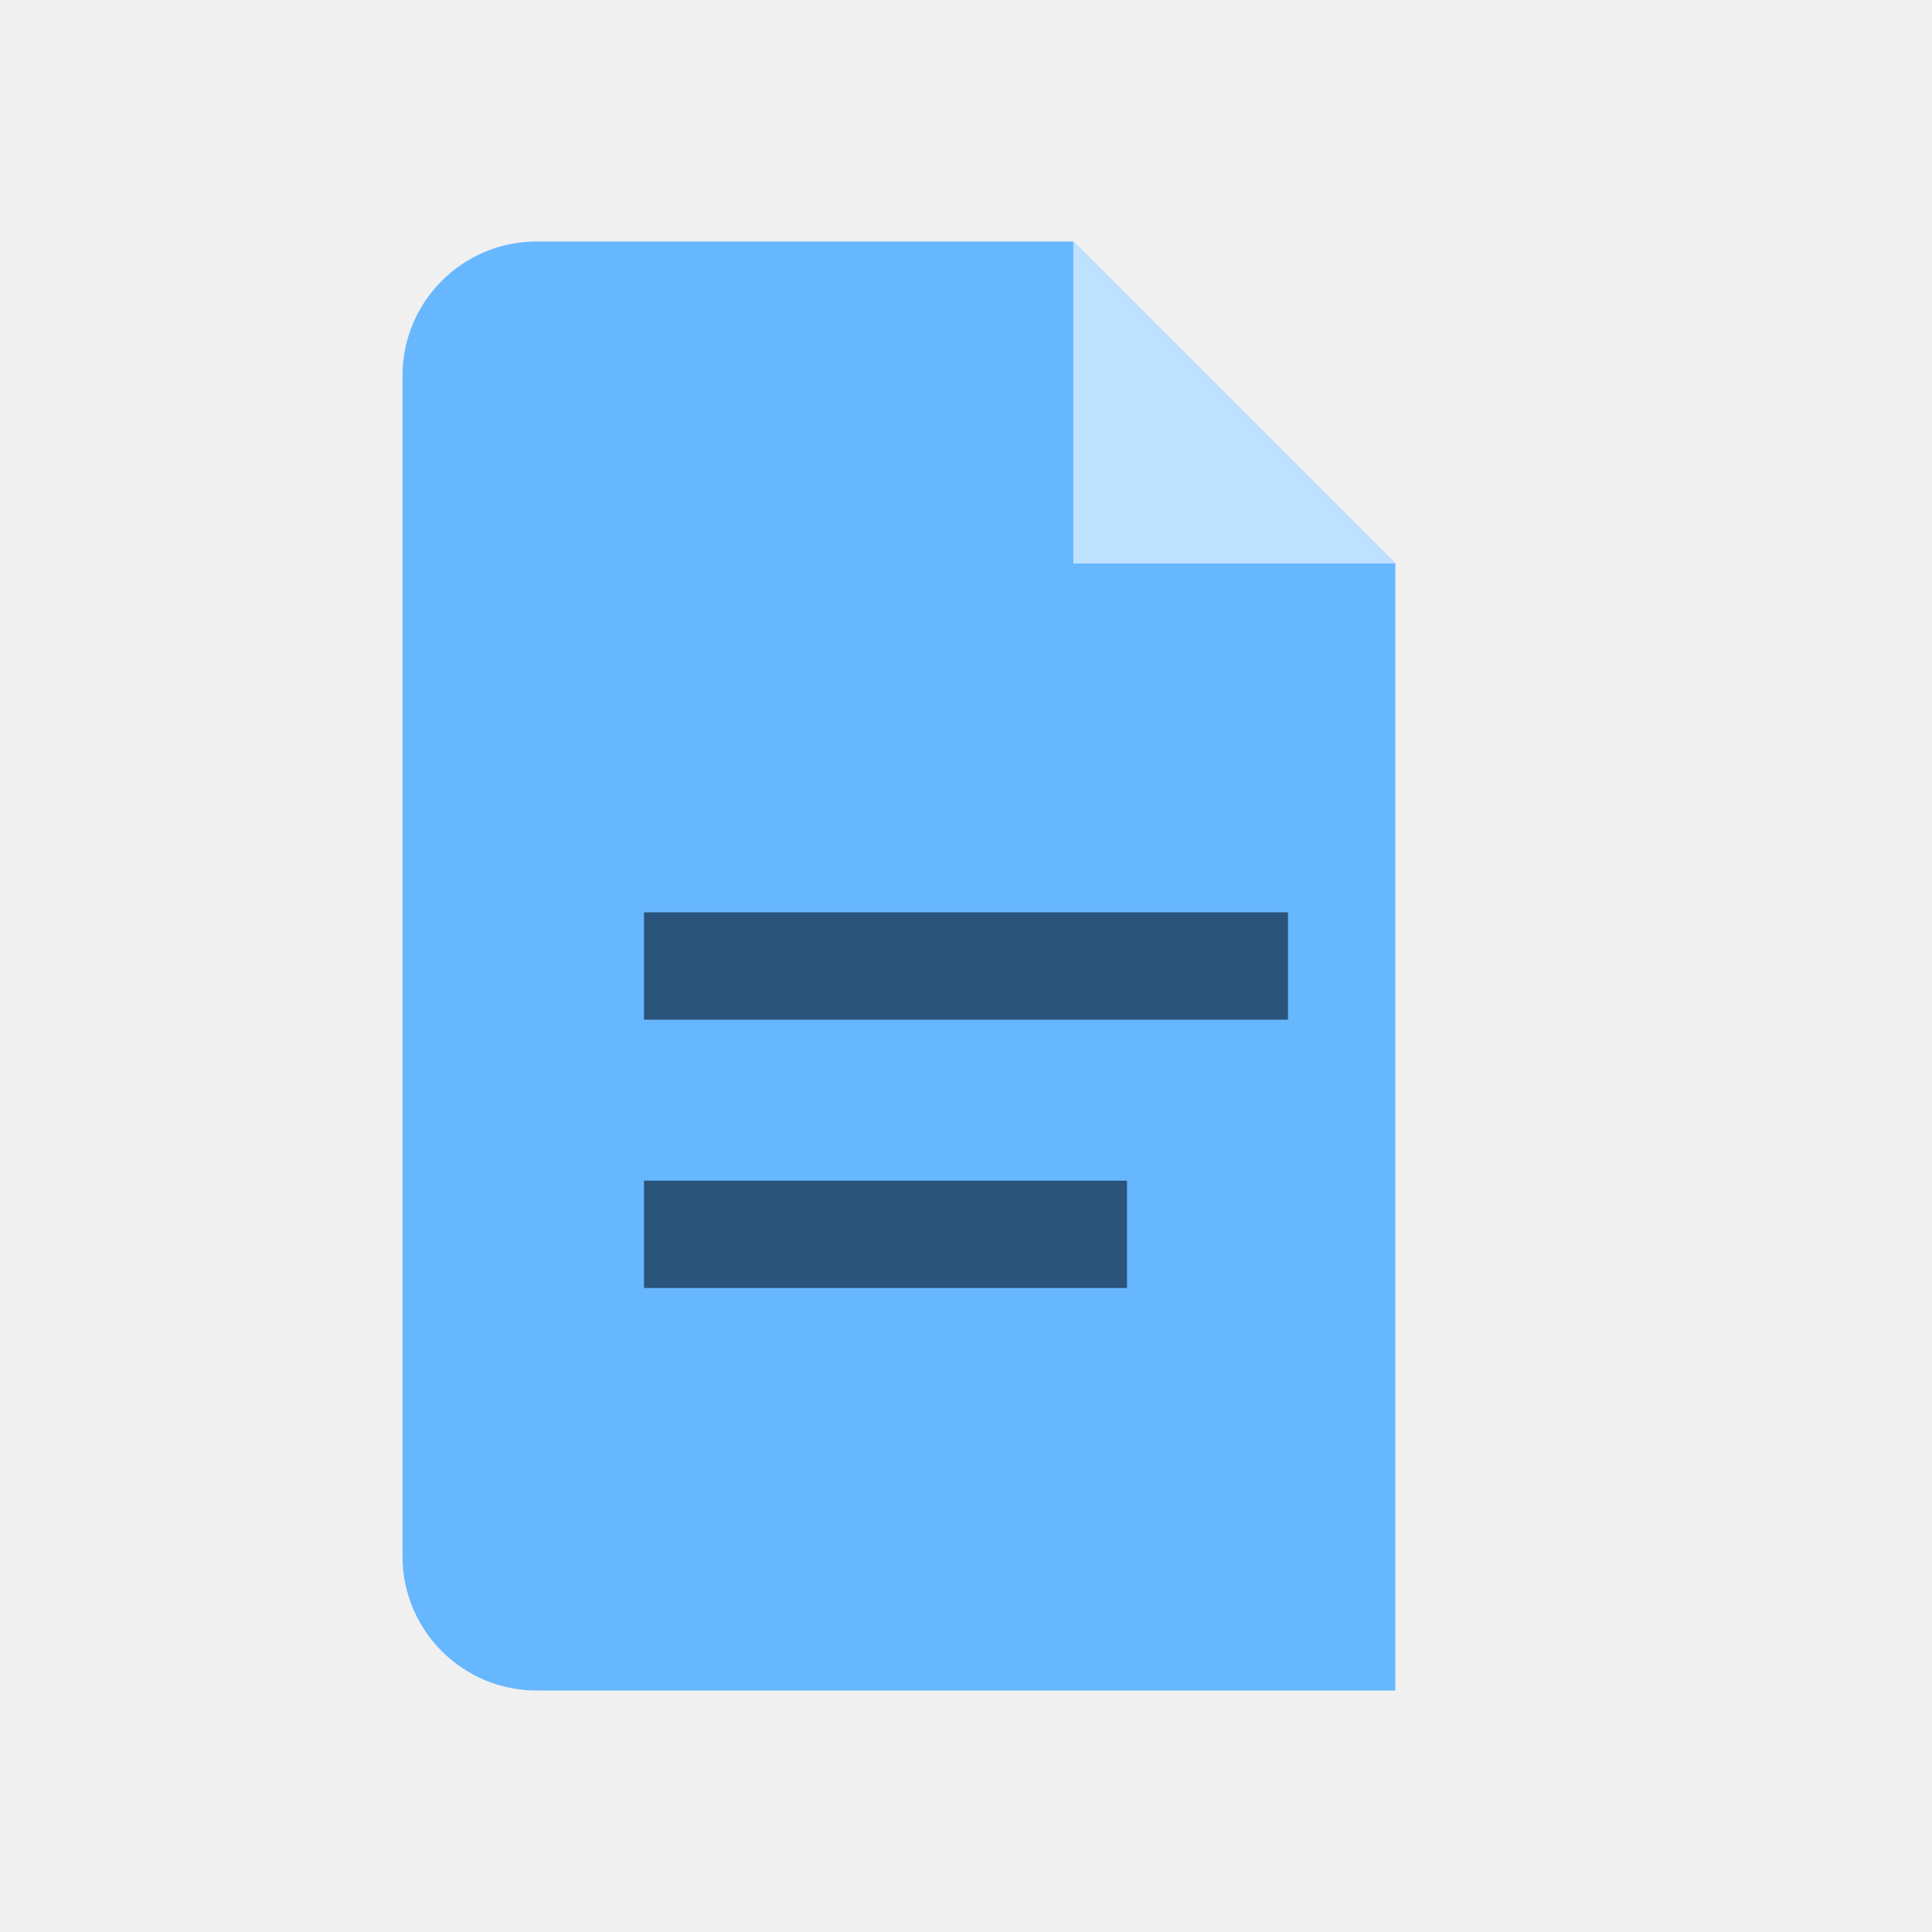
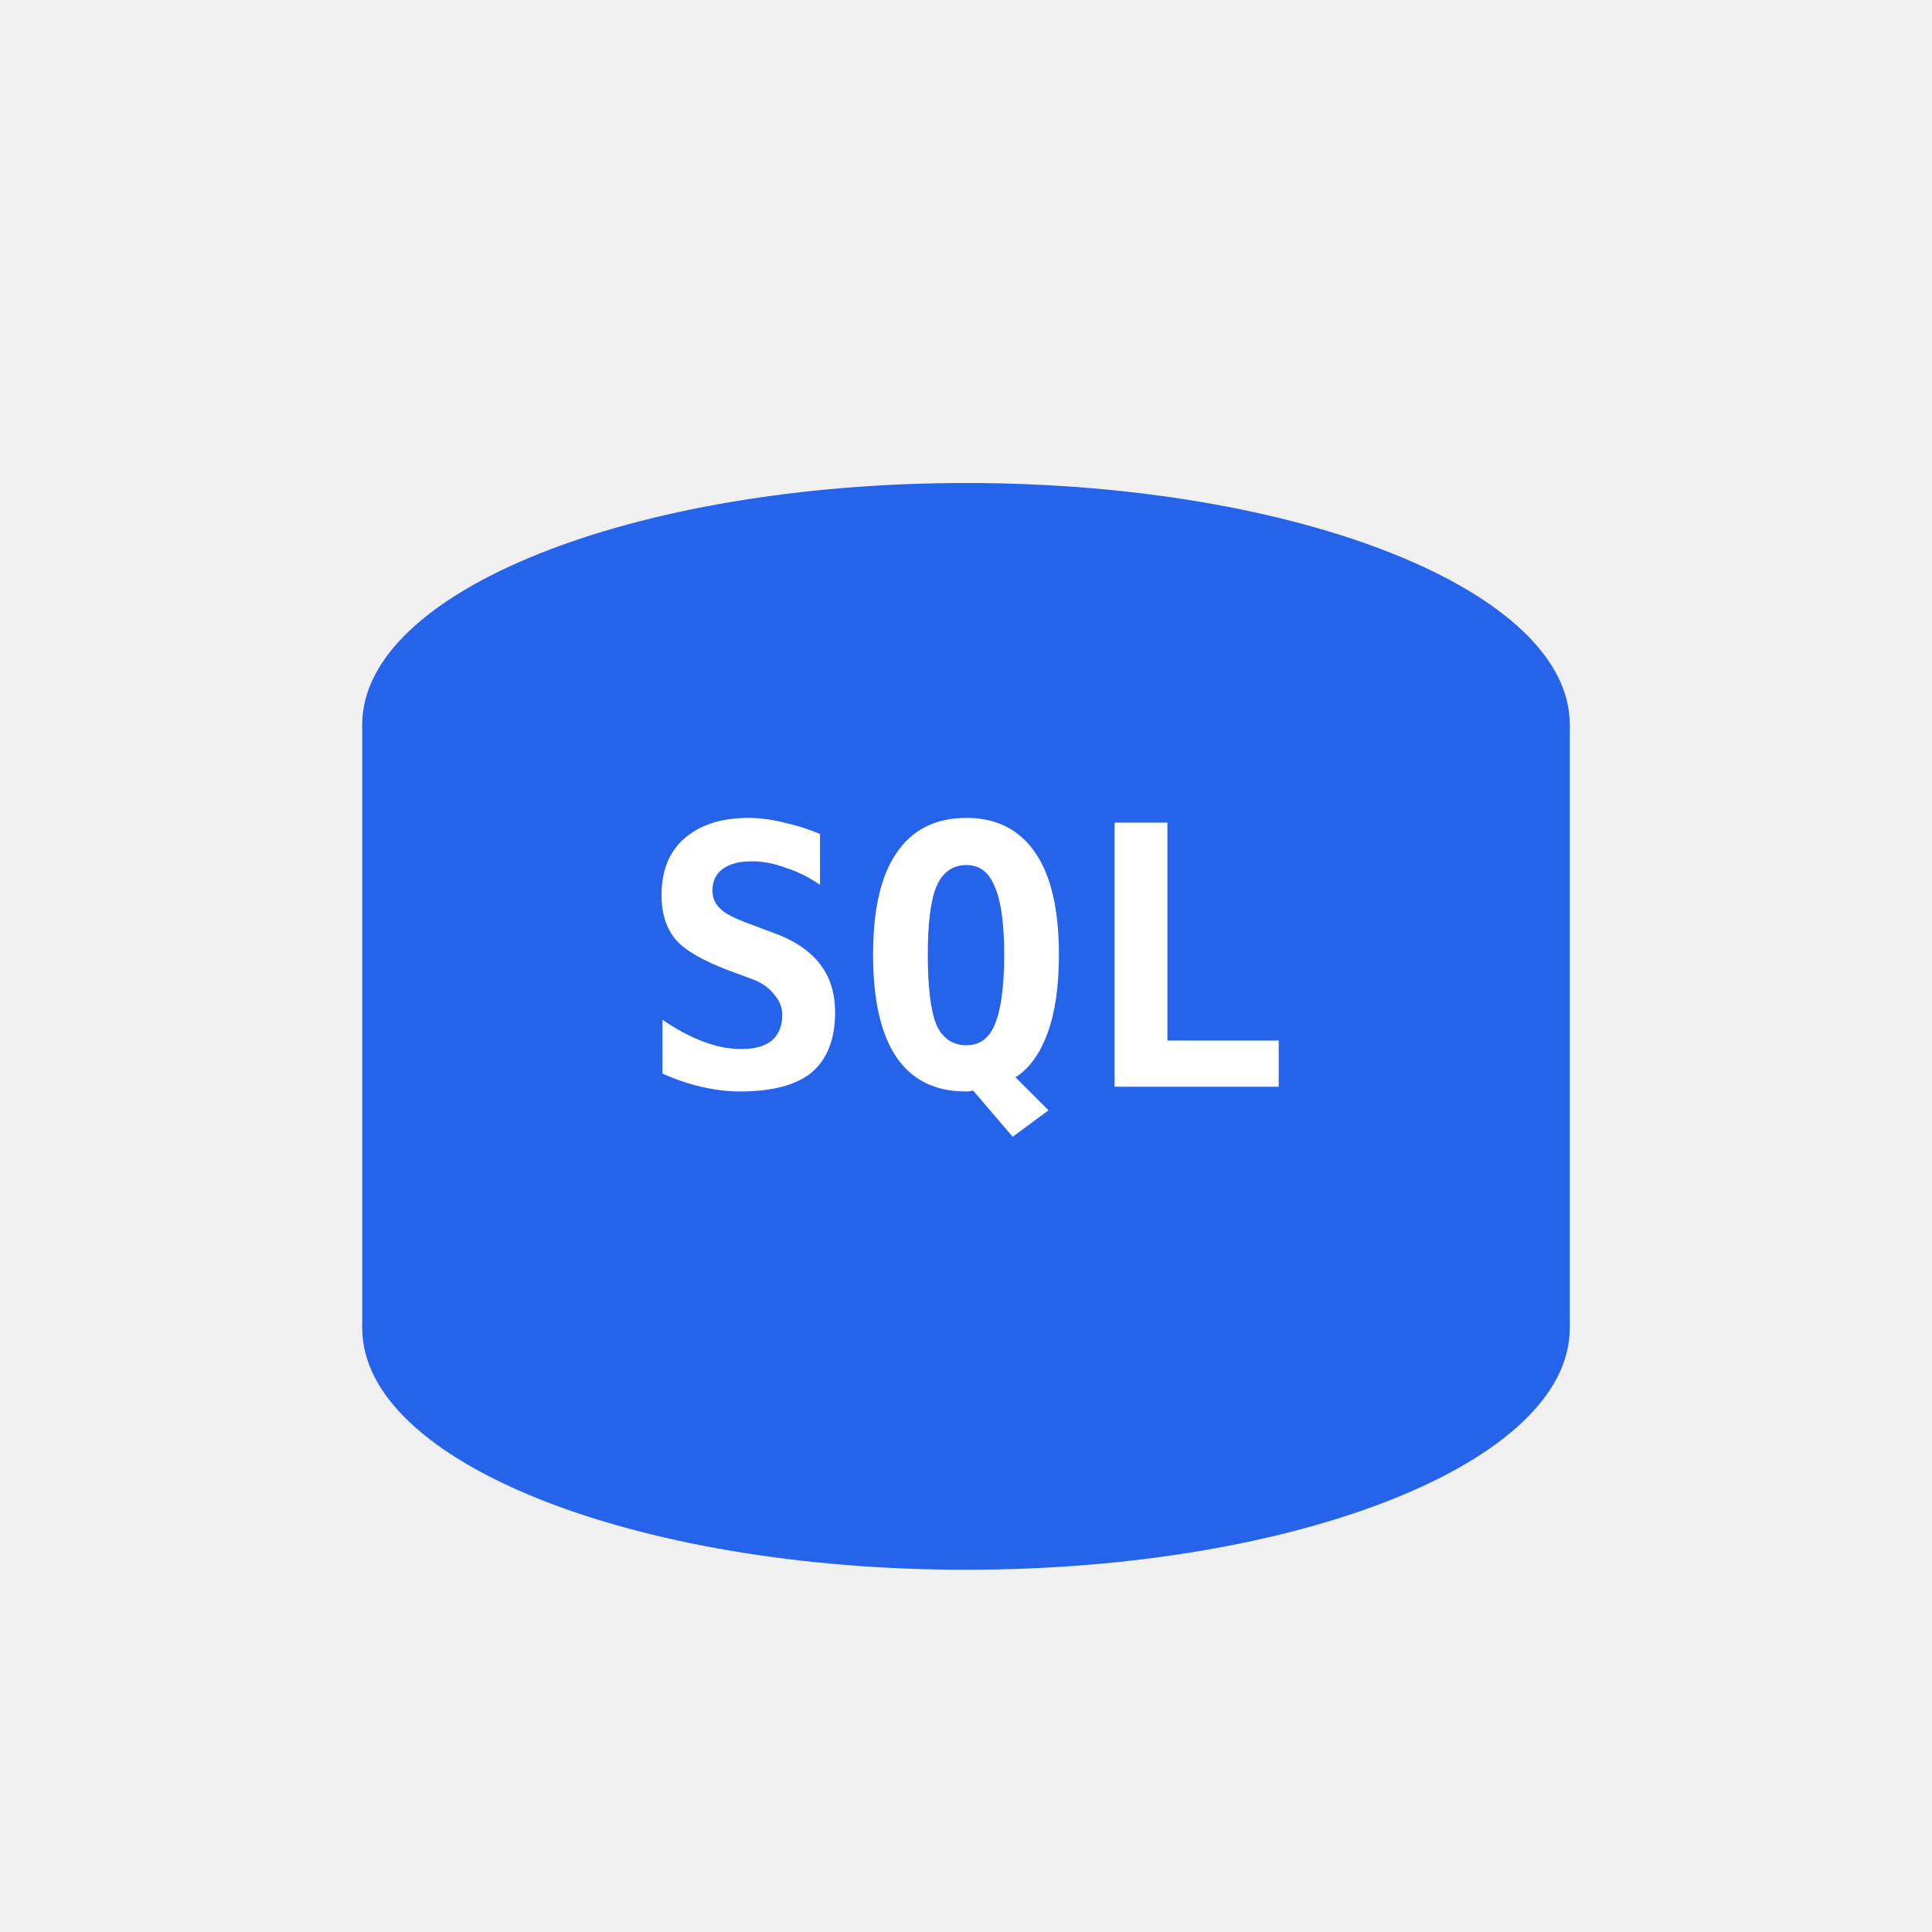
- <svg xmlns="http://www.w3.org/2000/svg" viewBox="0 0 36 36">
-   <path d="M10 4.5h10l6 6V31.5H10A2.5 2.5 0 0 1 7.5 29V7A2.5 2.5 0 0 1 10 4.5z" fill="#67b7ff" />
-   <path d="M20 4.5v6h6" fill="#bde1ff" />
-   <path d="M12 17h12v2H12zm0 5h9v2h-9z" fill="#0f2a43" opacity="0.7" />
+ <svg xmlns="http://www.w3.org/2000/svg" width="32" height="32" viewBox="0 0 32 32" fill="none">
+   <ellipse cx="16" cy="12" rx="10" ry="4" fill="#2563EB" />
+   <rect x="6" y="12" width="20" height="10" fill="#2563EB" />
+   <ellipse cx="16" cy="22" rx="10" ry="4" fill="#2563EB" />
+   <text x="16" y="18" font-family="monospace" font-size="6" font-weight="bold" fill="white" text-anchor="middle">SQL</text>
</svg>
